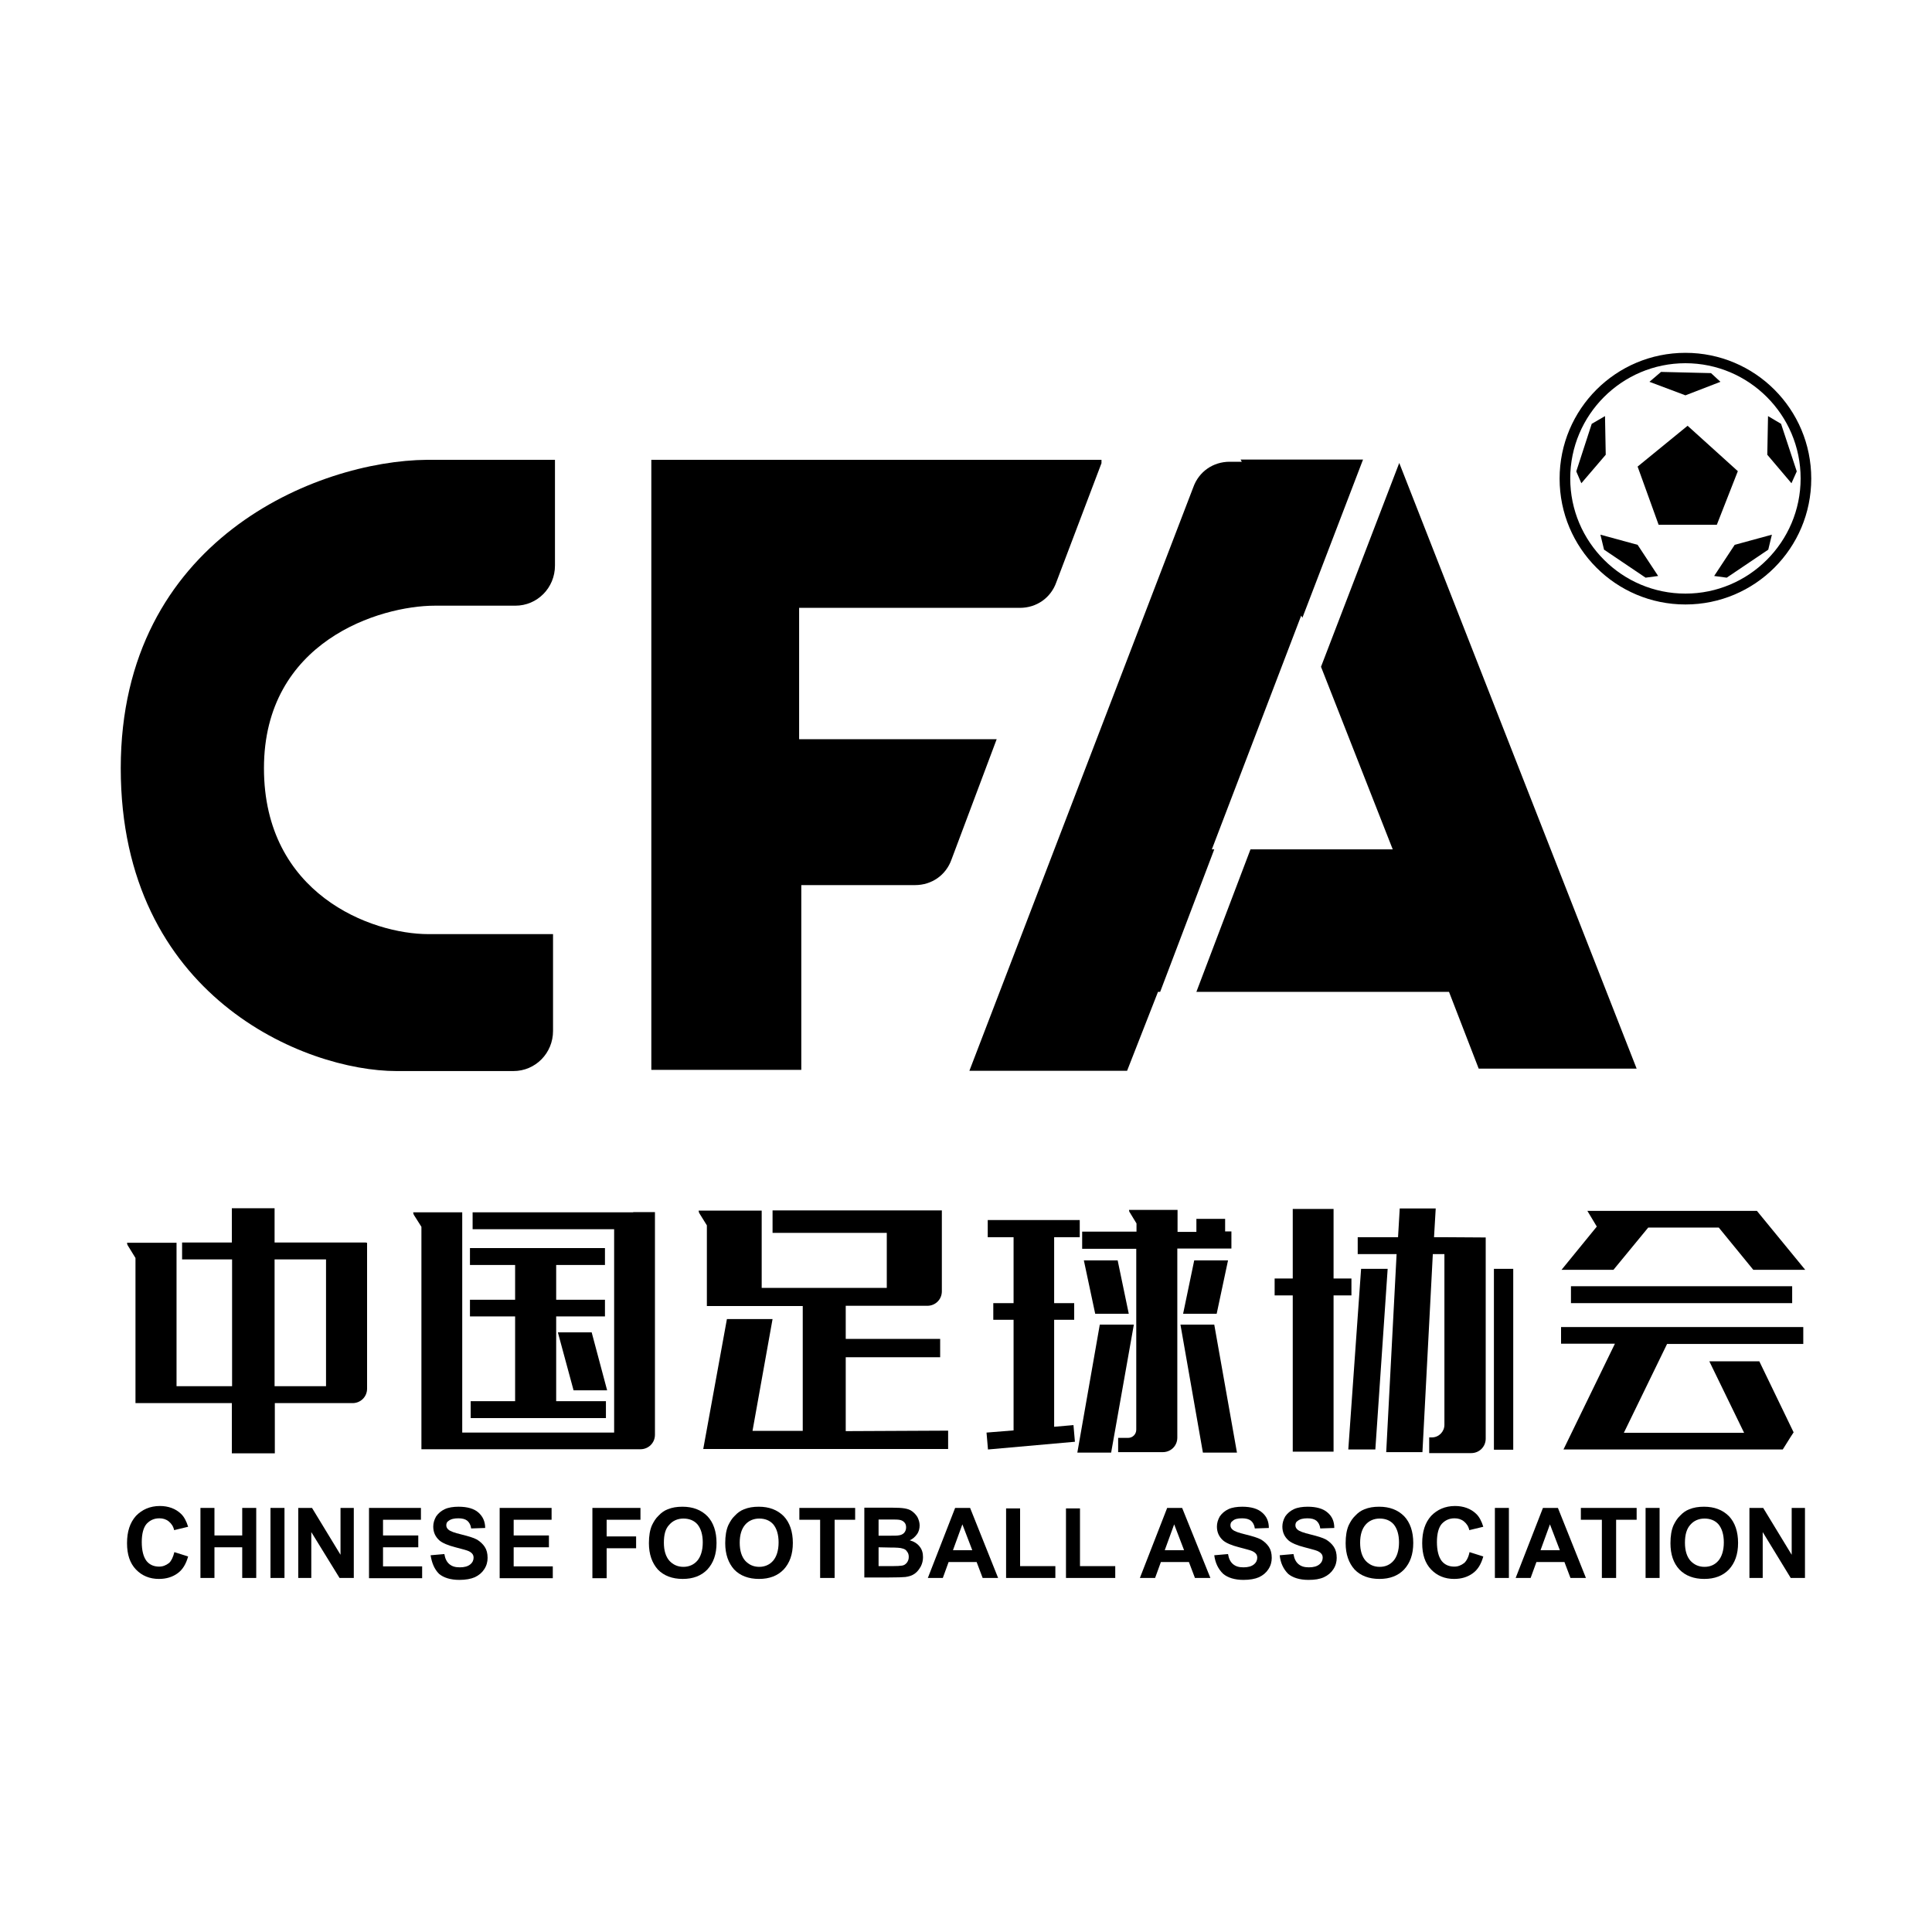
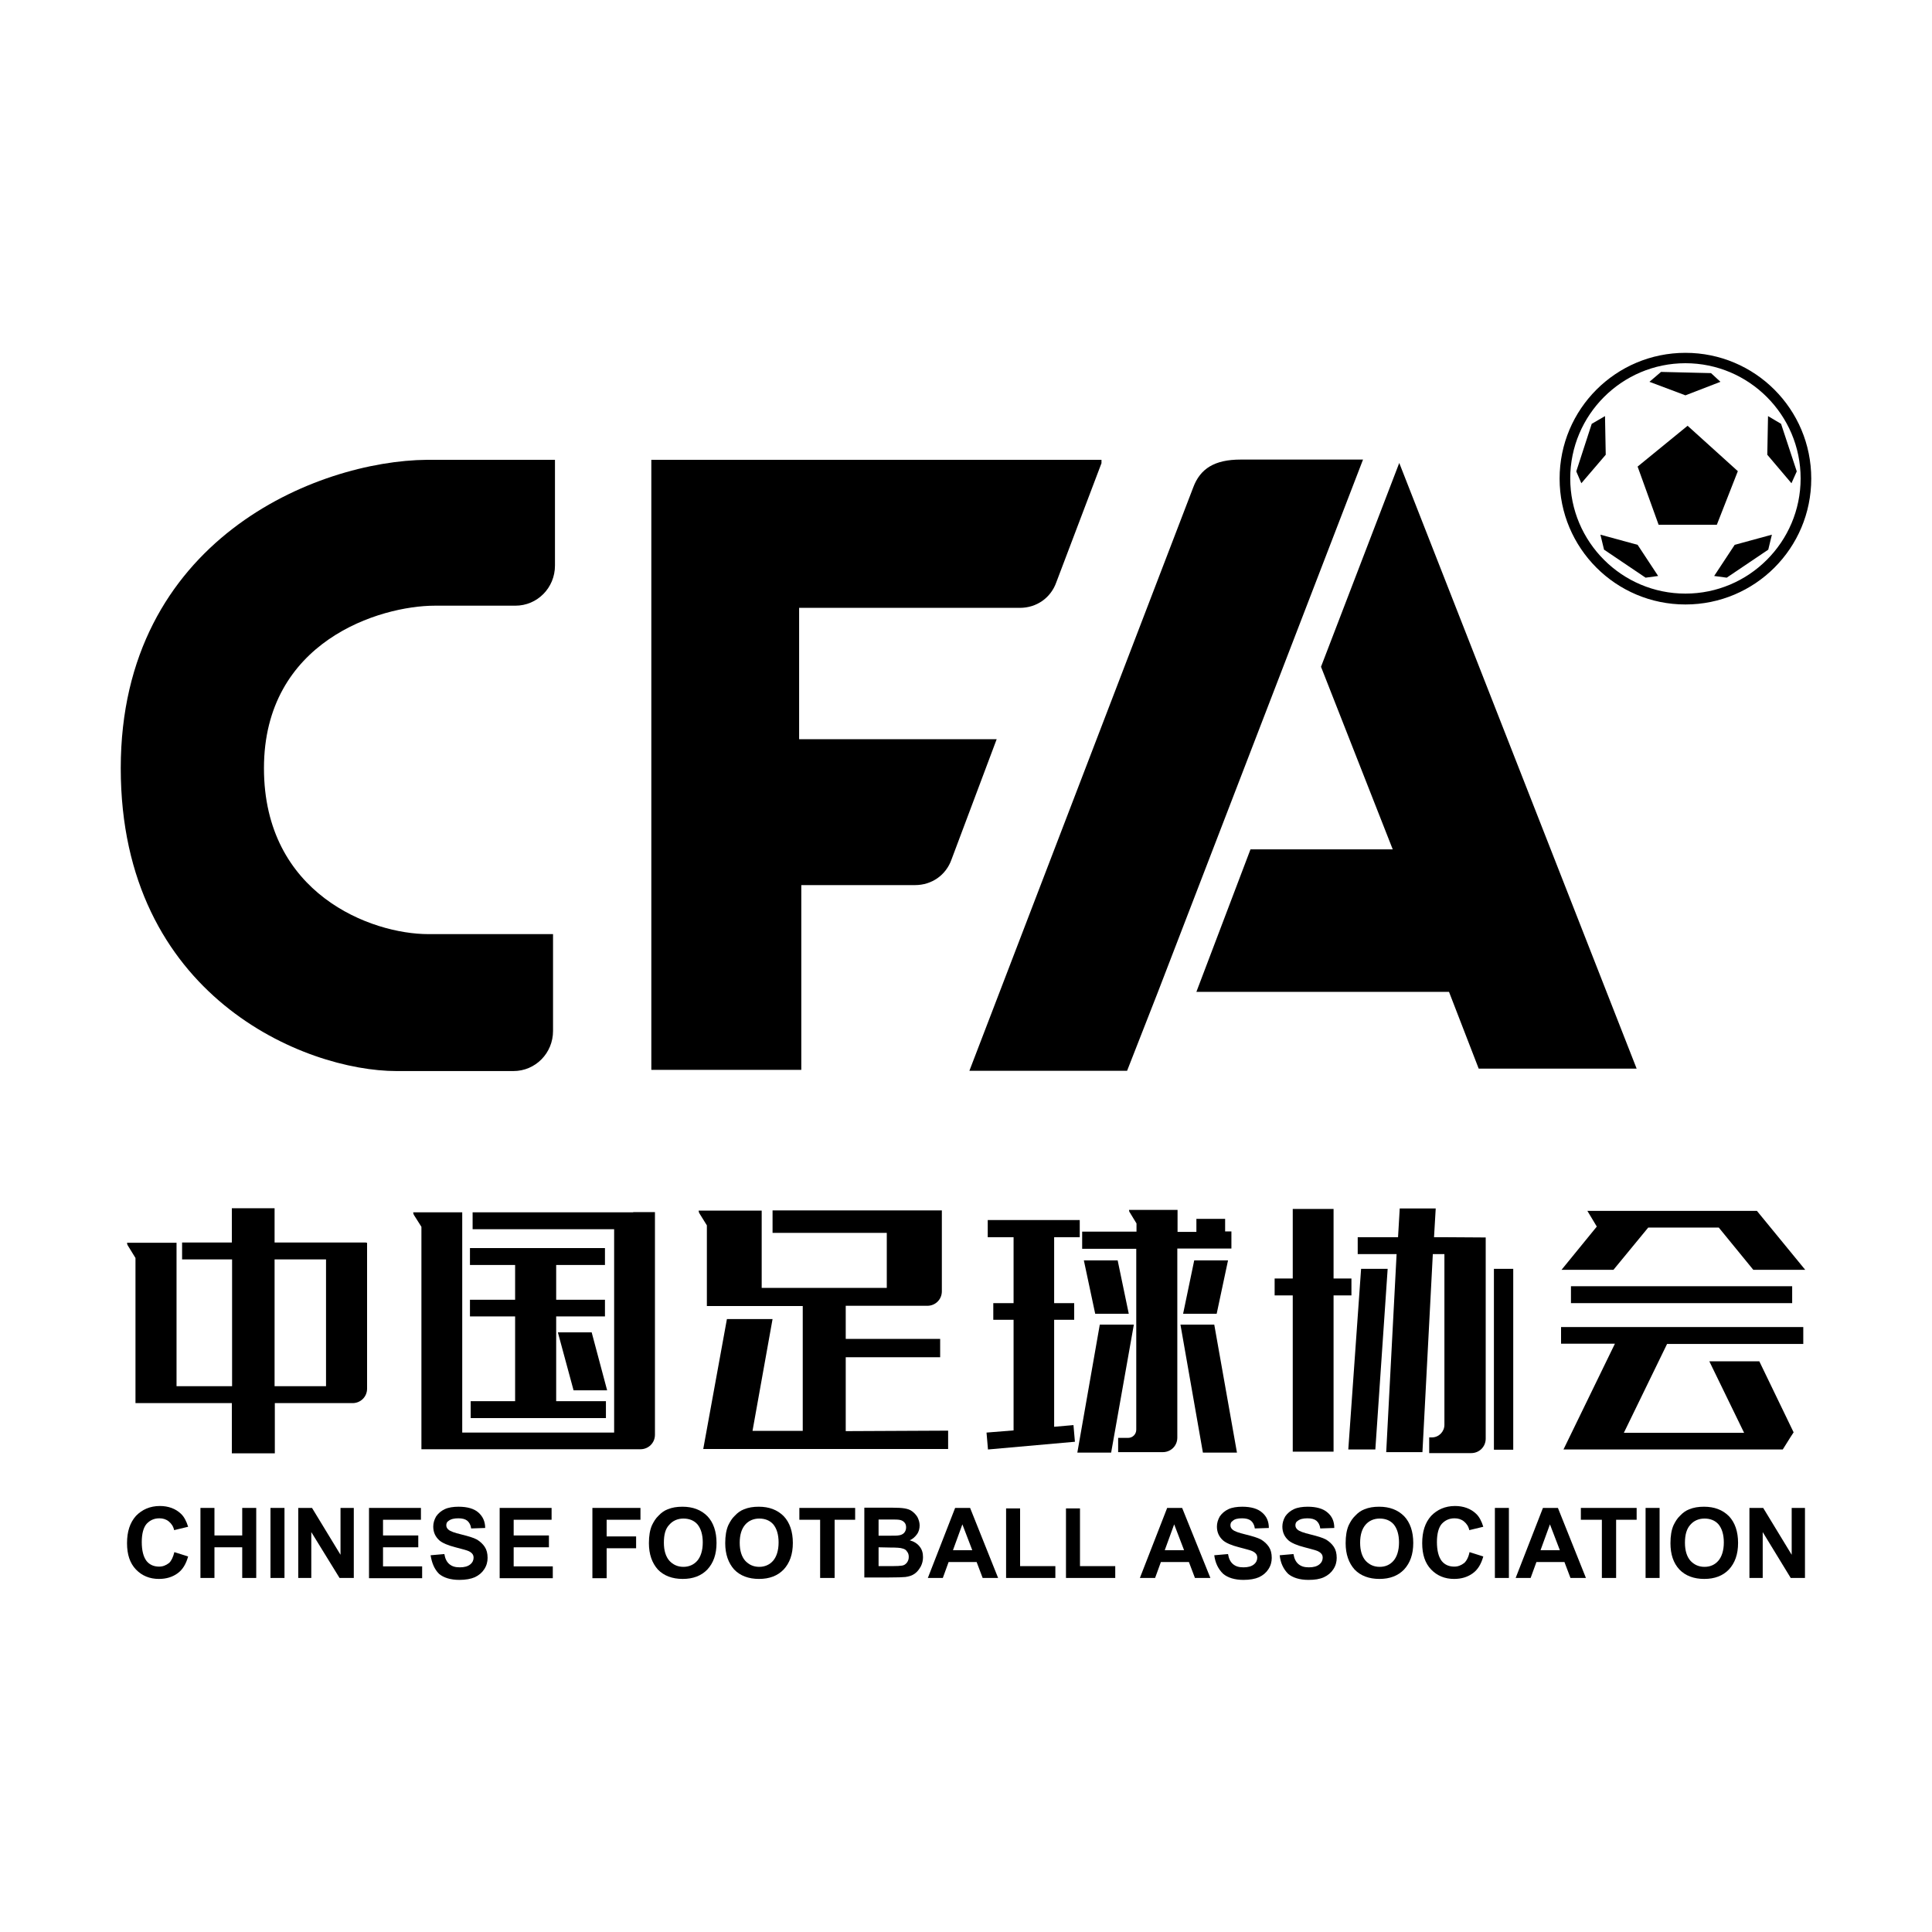
<svg xmlns="http://www.w3.org/2000/svg" version="1.1" id="图层_1" x="0px" y="0px" viewBox="0 0 800 800" style="enable-background:new 0 0 800 800;" xml:space="preserve">
  <g>
    <g>
+       <polygon points="213.3,580.2 194.9,580.2 194.9,587.2 250.9,587.2 250.9,580.2 230.3,580.2 230.3,545.1 250.5,545.1 250.5,538.2     230.3,538.2 230.3,523.8 250.5,523.8 250.5,516.8 194.6,516.8 194.6,523.8 213.3,523.8 213.3,538.2 194.6,538.2 194.6,545.1     213.3,545.1   " />
+       <polygon points="231,551.7 237.5,575.7 251.4,575.7 245,551.7   " />
+       <polygon points="503.8,544 508.5,521.9 494.5,521.9 489.9,544   " />
+       <polygon points="502.8,548.5 488.8,548.5 498.1,601.5 512.2,601.5   " />
      <g>
-         <polygon points="213.3,580.2 194.9,580.2 194.9,587.2 250.9,587.2 250.9,580.2 230.3,580.2 230.3,545.1 250.5,545.1 250.5,538.2      230.3,538.2 230.3,523.8 250.5,523.8 250.5,516.8 194.6,516.8 194.6,523.8 213.3,523.8 213.3,538.2 194.6,538.2 194.6,545.1      213.3,545.1    " />
-         <polygon points="231,551.7 237.5,575.7 251.4,575.7 245,551.7    " />
-         <polygon points="503.8,544 508.5,521.9 494.5,521.9 489.9,544    " />
-         <polygon points="502.8,548.5 488.8,548.5 498.1,601.5 512.2,601.5    " />
-         <g>
-           <polygon points="559.6,536.4 559.6,529.4 552.2,529.4 552.2,500.6 535.3,500.6 535.3,529.4 527.8,529.4 527.8,536.4       535.3,536.4 535.3,601.1 552.2,601.1 552.2,536.4     " />
-           <path d="M598.2,512.3h-4.4l0.7-11.9h-14.9l-0.7,11.9h-16.7v7h16.1l-4.3,82H589l4.3-82h4.8V590c0,2.8-2.3,5.2-5.2,5.2h-1.1v6.5      h6.4h1h10c3.3,0,6-2.6,6-6v-83.3h-1.1L598.2,512.3L598.2,512.3z" />
-           <polygon points="563.6,525.4 558.3,600.2 569.5,600.2 574.6,525.4     " />
-           <rect x="618.6" y="525.4" width="8" height="74.9" />
-         </g>
-         <g>
-           <polygon points="668.1,525.8 682.5,508.3 711.7,508.3 726,525.8 747.5,525.8 727.5,501.4 723.2,501.4 706,501.4 688.1,501.4       666.6,501.4 657.3,501.4 661.2,507.9 646.6,525.8     " />
-           <rect x="650.5" y="532.6" width="91.6" height="7" />
-           <path d="M646.3,556.4h22.4l-21.3,43.8h12.8h8.5h56.6h5.2h7.7c2-3.1,2.5-4.1,4.5-7.1l-14.2-29.4h-20.7l14.4,29.6h-49.8l17.9-36.8      h56.4v-7H646.4v6.9H646.3z" />
-         </g>
-         <path d="M151.6,514.5H135h-21.3v-14.2H96v14.2H81.1h-5.7v7h20.7V574h-23v-59.4h-17h-3.5c0,0.3,0.1,0.8,0.3,1.1l3.2,5.2V574v7H73     h23v20.8h17.8V581H135h2h9c3.3,0,6-2.6,6-6v-60.4h-0.4V514.5z M135,574h-21.3v-52.5H135V574z" />
-         <path d="M262.3,502h-7.9h-41.1h-17.6v7h58.6v84.2h-62.9V502h-16.9l0,0l0,0h-3.4c0,0.4,0.1,0.8,0.3,1.1l3.1,4.9v92.1h11.6h5.3     h62.9h2.4h8.5c3.3,0,6-2.6,6-6v-92.2h-9V502z" />
-         <path d="M350.2,592.6V562h39.1v-7.6h-39.1v-13.7h17l0,0h16.8c3.3,0,6-2.6,6-6v-33.5h-22.8h-47.3v9.3h47.3v22.8h-51.8v-32h-11.6     h-11.1l0,0l0,0h-3.4c0,0.4,0.1,0.8,0.3,1.1l3.1,5v33.4h21.2l0,0h18.5v51.7h-20.8l8.3-46.3H301l-9.8,53.8h7.7h11.3h82.4v-7.6     L350.2,592.6L350.2,592.6z" />
-         <g>
-           <polygon points="436.5,590.8 436.5,546.5 444.8,546.5 444.8,539.6 436.5,539.6 436.5,512.3 447.1,512.3 447.1,505.2 409,505.2       409,512.3 419.7,512.3 419.7,539.6 411.3,539.6 411.3,546.5 419.7,546.5 419.7,592.3 408.5,593.2 409.1,600.2 445.1,597       444.5,590.1     " />
-           <polygon points="462.8,521.9 448.8,521.9 453.5,544 467.4,544     " />
-           <polygon points="455.4,548.5 446.1,601.5 460.1,601.5 469.5,548.5     " />
-           <path d="M507.3,510.1v-5.4h-11.9v5.4h-7.8V501h-8.7h-8.2l0,0l0,0h-3.2c0,0.3,0.1,0.8,0.3,1l2.8,4.6v3.4h-22.5v7.1h22.4V592      c0,1.9-1.5,3.4-3.4,3.4h-4.1v5.9h7.6h0.5h10.4c3.3,0,6-2.6,6-6V517h22.4v-7.1h-2.7V510.1z" />
-         </g>
+         <polygon points="559.6,536.4 559.6,529.4 552.2,529.4 552.2,500.6 535.3,500.6 535.3,529.4 527.8,529.4 527.8,536.4 535.3,536.4      535.3,601.1 552.2,601.1 552.2,536.4    " />
+         <path d="M598.2,512.3h-4.4l0.7-11.9h-14.9l-0.7,11.9h-16.7v7h16.1l-4.3,82H589l4.3-82h4.8V590c0,2.8-2.3,5.2-5.2,5.2h-1.1v6.5     h6.4h1h10c3.3,0,6-2.6,6-6v-83.3h-1.1L598.2,512.3L598.2,512.3z" />
+         <polygon points="563.6,525.4 558.3,600.2 569.5,600.2 574.6,525.4    " />
+         <rect x="618.6" y="525.4" width="8" height="74.9" />
      </g>
      <g>
-         <path d="M72.2,642.7l5.7,1.8c-0.9,3.2-2.3,5.5-4.4,7c-2.1,1.5-4.6,2.3-7.7,2.3c-3.8,0-7-1.3-9.5-3.9c-2.5-2.6-3.7-6.2-3.7-10.9     c0-4.8,1.2-8.5,3.7-11.3c2.5-2.6,5.8-4.1,9.9-4.1c3.5,0,6.5,1.1,8.7,3.2c1.3,1.2,2.3,3.1,3,5.4l-5.8,1.4     c-0.3-1.5-1.1-2.7-2.2-3.6c-1.1-0.9-2.4-1.3-3.9-1.3c-2.2,0-3.9,0.8-5.3,2.3c-1.3,1.5-2,4.1-2,7.5c0,3.6,0.7,6.2,2,7.9     c1.3,1.6,3.1,2.3,5.2,2.3c1.5,0,2.8-0.5,4.1-1.5C70.9,646.4,71.7,644.8,72.2,642.7z" />
-         <path d="M83,653.4v-29h5.8v11.4h11.5v-11.4h5.8v29h-5.8v-12.7H88.8v12.7H83z" />
-         <path d="M112,653.4v-29h5.8v29H112z" />
-         <path d="M123.5,653.4v-29h5.7l11.8,19.4v-19.4h5.5v29h-5.9l-11.7-19v19H123.5z" />
-         <path d="M152.8,653.4v-29h21.5v4.9h-15.7v6.5h14.6v4.9h-14.6v7.9h16.2v4.9h-22V653.4z" />
-         <path d="M178.3,644l5.7-0.5c0.3,1.9,1,3.3,2.1,4.2c1.1,0.9,2.4,1.3,4.3,1.3s3.3-0.4,4.3-1.2c1-0.8,1.4-1.8,1.4-2.8     c0-0.7-0.2-1.3-0.7-1.8c-0.4-0.4-1.1-0.9-2.1-1.2c-0.7-0.2-2.3-0.7-4.7-1.3c-3.2-0.8-5.4-1.8-6.6-2.8c-1.8-1.6-2.6-3.5-2.6-5.8     c0-1.4,0.4-2.8,1.2-4.2c0.9-1.3,2.1-2.3,3.6-3c1.5-0.7,3.5-1,5.7-1c3.6,0,6.4,0.8,8.2,2.4s2.8,3.7,2.8,6.4l-5.8,0.2     c-0.2-1.5-0.8-2.5-1.6-3.2c-0.9-0.7-2.1-1-3.7-1c-1.8,0-3.1,0.3-4.1,1.1c-0.7,0.4-0.9,1.1-0.9,1.8s0.3,1.3,0.9,1.8     c0.8,0.7,2.5,1.3,5.4,2c2.8,0.7,4.9,1.3,6.4,2.1c1.3,0.8,2.4,1.8,3.2,3c0.8,1.2,1.2,2.7,1.2,4.6c0,1.6-0.4,3.2-1.4,4.7     c-0.9,1.4-2.2,2.5-3.9,3.3c-1.6,0.7-3.8,1.1-6.4,1.1c-3.6,0-6.5-0.9-8.4-2.5C179.8,649.7,178.8,647.1,178.3,644z" />
-         <path d="M206.9,653.4v-29h21.5v4.9h-15.7v6.5h14.6v4.9h-14.6v7.9h16.2v4.9h-22V653.4z" />
-         <path d="M245.3,653.4v-29h19.9v4.9h-14v6.9h12.2v4.9h-12.2v12.4h-5.9V653.4z" />
-         <path d="M268.7,639c0-3,0.4-5.5,1.3-7.5c0.7-1.4,1.5-2.8,2.7-3.9c1.1-1.2,2.4-2.1,3.7-2.6c1.9-0.8,3.9-1.1,6.2-1.1     c4.3,0,7.7,1.3,10.3,3.9c2.5,2.6,3.8,6.4,3.8,11.1s-1.3,8.3-3.8,11c-2.5,2.6-5.9,3.9-10.2,3.9s-7.8-1.3-10.3-3.9     C270,647.2,268.7,643.6,268.7,639z M274.9,638.8c0,3.3,0.8,5.8,2.3,7.5c1.5,1.6,3.4,2.5,5.8,2.5c2.3,0,4.3-0.9,5.7-2.5     c1.4-1.6,2.3-4.2,2.3-7.6c0-3.3-0.8-5.8-2.2-7.5c-1.4-1.6-3.4-2.4-5.8-2.4s-4.4,0.9-5.8,2.5C275.5,633,274.9,635.5,274.9,638.8z" />
-         <path d="M300.3,639c0-3,0.4-5.5,1.3-7.5c0.7-1.4,1.5-2.8,2.7-3.9c1.1-1.2,2.4-2.1,3.7-2.6c1.9-0.8,3.9-1.1,6.2-1.1     c4.3,0,7.7,1.3,10.3,3.9c2.5,2.6,3.8,6.4,3.8,11.1s-1.3,8.3-3.8,11c-2.5,2.6-5.9,3.9-10.2,3.9c-4.3,0-7.8-1.3-10.3-3.9     C301.6,647.2,300.3,643.6,300.3,639z M306.3,638.8c0,3.3,0.8,5.8,2.3,7.5c1.5,1.6,3.4,2.5,5.8,2.5c2.3,0,4.3-0.9,5.7-2.5     c1.4-1.6,2.3-4.2,2.3-7.6c0-3.3-0.8-5.8-2.2-7.5c-1.4-1.6-3.4-2.4-5.8-2.4s-4.4,0.9-5.8,2.5C307.1,633,306.3,635.5,306.3,638.8z" />
-         <path d="M339.6,653.4v-24.1H331v-4.9h23.1v4.9h-8.5v24.1H339.6z" />
-         <path d="M357.8,624.3h11.6c2.3,0,4.1,0.1,5.2,0.3c1.1,0.2,2.2,0.5,3.1,1.2c0.9,0.7,1.6,1.4,2.2,2.4c0.5,1,0.9,2.2,0.9,3.4     c0,1.3-0.3,2.6-1.1,3.7s-1.8,2-3,2.5c1.8,0.5,3.2,1.4,4.1,2.6c1,1.2,1.4,2.7,1.4,4.4c0,1.3-0.3,2.6-0.9,3.8     c-0.7,1.2-1.4,2.2-2.5,3c-1.1,0.8-2.4,1.2-3.9,1.4c-1,0.1-3.3,0.2-7.1,0.2h-9.9V624.3z M363.8,629.2v6.7h3.8c2.3,0,3.7,0,4.3-0.1     c1-0.1,1.8-0.4,2.4-1c0.5-0.5,0.9-1.3,0.9-2.3c0-0.9-0.2-1.6-0.8-2.2c-0.5-0.5-1.2-0.9-2.2-1c-0.5-0.1-2.3-0.1-5-0.1H363.8z      M363.8,640.7v7.8h5.5c2.1,0,3.5-0.1,4.1-0.2c0.9-0.1,1.5-0.5,2.1-1.2c0.5-0.7,0.8-1.4,0.8-2.4c0-0.9-0.2-1.6-0.7-2.2     c-0.4-0.7-1-1.1-1.9-1.3c-0.8-0.3-2.5-0.4-5.2-0.4L363.8,640.7L363.8,640.7z" />
-         <path d="M413.3,653.4h-6.4l-2.5-6.6h-11.6l-2.4,6.6h-6.2l11.3-29h6.2L413.3,653.4z M402.6,641.9l-4.1-10.7l-3.9,10.7H402.6z" />
-         <path d="M416.6,653.4v-28.8h5.8v23.9H437v4.9H416.6z" />
-         <path d="M441.4,653.4v-28.8h5.8v23.9h14.6v4.9H441.4z" />
-         <path d="M501.2,653.4h-6.4l-2.5-6.6h-11.6l-2.4,6.6H472l11.3-29h6.2L501.2,653.4z M490.3,641.9l-4.1-10.7l-3.9,10.7H490.3z" />
-         <path d="M502.8,644l5.7-0.5c0.3,1.9,1,3.3,2.1,4.2c1.1,0.9,2.4,1.3,4.3,1.3c1.9,0,3.3-0.4,4.3-1.2c1-0.8,1.4-1.8,1.4-2.8     c0-0.7-0.2-1.3-0.7-1.8c-0.4-0.4-1.1-0.9-2.1-1.2c-0.7-0.2-2.3-0.7-4.7-1.3c-3.2-0.8-5.4-1.8-6.6-2.8c-1.8-1.6-2.6-3.5-2.6-5.8     c0-1.4,0.4-2.8,1.2-4.2c0.9-1.3,2.1-2.3,3.6-3c1.5-0.7,3.5-1,5.7-1c3.6,0,6.4,0.8,8.2,2.4c1.9,1.6,2.8,3.7,2.8,6.4l-5.8,0.2     c-0.2-1.5-0.8-2.5-1.6-3.2c-0.9-0.7-2.1-1-3.7-1c-1.8,0-3.1,0.3-3.9,1.1c-0.7,0.4-0.9,1.1-0.9,1.8s0.3,1.3,0.9,1.8     c0.8,0.7,2.5,1.3,5.4,2c2.8,0.7,4.9,1.3,6.4,2.1c1.3,0.8,2.4,1.8,3.2,3c0.8,1.2,1.2,2.7,1.2,4.6c0,1.6-0.4,3.2-1.4,4.7     c-0.9,1.4-2.2,2.5-3.9,3.3c-1.6,0.7-3.8,1.1-6.4,1.1c-3.6,0-6.5-0.9-8.4-2.5C504.4,649.7,503.2,647.1,502.8,644z" />
-         <path d="M529.9,644l5.7-0.5c0.3,1.9,1,3.3,2.1,4.2s2.4,1.3,4.3,1.3s3.3-0.4,4.3-1.2c1-0.8,1.4-1.8,1.4-2.8c0-0.7-0.2-1.3-0.7-1.8     c-0.4-0.4-1.1-0.9-2.1-1.2c-0.7-0.2-2.3-0.7-4.7-1.3c-3.2-0.8-5.4-1.8-6.6-2.8c-1.8-1.6-2.6-3.5-2.6-5.8c0-1.4,0.4-2.8,1.2-4.2     c0.9-1.3,2.1-2.3,3.6-3c1.5-0.7,3.5-1,5.7-1c3.6,0,6.4,0.8,8.2,2.4c1.9,1.6,2.8,3.7,2.8,6.4l-5.8,0.2c-0.2-1.5-0.8-2.5-1.6-3.2     c-0.9-0.7-2.1-1-3.7-1c-1.8,0-3.1,0.3-4.1,1.1c-0.7,0.4-0.9,1.1-0.9,1.8s0.3,1.3,0.9,1.8c0.8,0.7,2.5,1.3,5.4,2     c2.8,0.7,4.9,1.3,6.4,2.1c1.3,0.8,2.4,1.8,3.2,3c0.8,1.2,1.2,2.7,1.2,4.6c0,1.6-0.4,3.2-1.4,4.7c-0.9,1.4-2.2,2.5-3.9,3.3     c-1.8,0.8-3.8,1.1-6.4,1.1c-3.6,0-6.5-0.9-8.4-2.5C531.4,649.7,530.2,647.1,529.9,644z" />
-         <path d="M557.2,639c0-3,0.4-5.5,1.3-7.5c0.7-1.4,1.5-2.8,2.7-3.9c1.1-1.2,2.4-2.1,3.7-2.6c1.9-0.8,3.9-1.1,6.2-1.1     c4.3,0,7.7,1.3,10.3,3.9c2.5,2.6,3.8,6.4,3.8,11.1s-1.3,8.3-3.8,11c-2.5,2.6-5.9,3.9-10.2,3.9s-7.8-1.3-10.3-3.9     C558.5,647.2,557.2,643.6,557.2,639z M563.2,638.8c0,3.3,0.8,5.8,2.3,7.5c1.5,1.6,3.4,2.5,5.8,2.5s4.3-0.9,5.7-2.5     c1.4-1.6,2.3-4.2,2.3-7.6c0-3.3-0.8-5.8-2.2-7.5c-1.4-1.6-3.4-2.4-5.8-2.4s-4.4,0.9-5.8,2.5C564,633,563.2,635.5,563.2,638.8z" />
-         <path d="M608.5,642.7l5.7,1.8c-0.9,3.2-2.3,5.5-4.4,7s-4.6,2.3-7.7,2.3c-3.8,0-7-1.3-9.5-3.9c-2.5-2.6-3.7-6.2-3.7-10.9     c0-4.8,1.2-8.5,3.7-11.3c2.5-2.6,5.8-4.1,9.9-4.1c3.5,0,6.5,1.1,8.7,3.2c1.3,1.2,2.3,3.1,3,5.4l-5.8,1.4     c-0.3-1.5-1.1-2.7-2.2-3.6c-1.1-0.9-2.4-1.3-3.9-1.3c-2.2,0-3.9,0.8-5.3,2.3c-1.3,1.5-2,4.1-2,7.5c0,3.6,0.7,6.2,2,7.9     c1.3,1.6,3.1,2.3,5.2,2.3c1.5,0,2.8-0.5,4.1-1.5C607.2,646.4,608.1,644.8,608.5,642.7z" />
-         <path d="M619,653.4v-29h5.8v29H619z" />
-         <path d="M656.7,653.4h-6.4l-2.5-6.6h-11.6l-2.4,6.6h-6.2l11.3-29h6.2L656.7,653.4z M645.9,641.9l-4.1-10.7l-3.9,10.7H645.9z" />
-         <path d="M663.3,653.4v-24.1h-8.7v-4.9h23.1v4.9h-8.5v24.1H663.3z" />
-         <path d="M681.4,653.4v-29h5.8v29H681.4z" />
-         <path d="M691.7,639c0-3,0.4-5.5,1.3-7.5c0.7-1.4,1.5-2.8,2.7-3.9c1.1-1.2,2.4-2.1,3.7-2.6c1.9-0.8,3.9-1.1,6.2-1.1     c4.3,0,7.7,1.3,10.3,3.9c2.5,2.6,3.8,6.4,3.8,11.1s-1.3,8.3-3.8,11c-2.5,2.6-5.9,3.9-10.2,3.9c-4.3,0-7.8-1.3-10.3-3.9     C692.9,647.2,691.7,643.6,691.7,639z M697.7,638.8c0,3.3,0.8,5.8,2.3,7.5c1.5,1.6,3.4,2.5,5.8,2.5s4.3-0.9,5.7-2.5     c1.4-1.6,2.3-4.2,2.3-7.6c0-3.3-0.8-5.8-2.2-7.5c-1.4-1.6-3.4-2.4-5.8-2.4s-4.4,0.9-5.8,2.5C698.4,633,697.7,635.5,697.7,638.8z" />
-         <path d="M724.4,653.4v-29h5.7l11.8,19.4v-19.4h5.5v29h-5.9l-11.6-19v19H724.4z" />
+         <polygon points="668.1,525.8 682.5,508.3 711.7,508.3 726,525.8 747.5,525.8 727.5,501.4 723.2,501.4 706,501.4 688.1,501.4      666.6,501.4 657.3,501.4 661.2,507.9 646.6,525.8    " />
+         <rect x="650.5" y="532.6" width="91.6" height="7" />
+         <path d="M646.3,556.4h22.4l-21.3,43.8h12.8h8.5h56.6h5.2h7.7c2-3.1,2.5-4.1,4.5-7.1l-14.2-29.4h-20.7l14.4,29.6h-49.8l17.9-36.8     h56.4v-7H646.4v6.9H646.3z" />
+       </g>
+       <path d="M151.6,514.5H135h-21.3v-14.2H96v14.2H81.1h-5.7v7h20.7V574h-23v-59.4h-17h-3.5c0,0.3,0.1,0.8,0.3,1.1l3.2,5.2V574v7H73    h23v20.8h17.8V581H135h2h9c3.3,0,6-2.6,6-6v-60.4h-0.4V514.5z M135,574h-21.3v-52.5H135V574z" />
+       <path d="M262.3,502h-7.9h-41.1h-17.6v7h58.6v84.2h-62.9V502h-16.9l0,0l0,0h-3.4c0,0.4,0.1,0.8,0.3,1.1l3.1,4.9v92.1h11.6h5.3h62.9    h2.4h8.5c3.3,0,6-2.6,6-6v-92.2h-9V502z" />
+       <path d="M350.2,592.6V562h39.1v-7.6h-39.1v-13.7h17l0,0h16.8c3.3,0,6-2.6,6-6v-33.5h-22.8h-47.3v9.3h47.3v22.8h-51.8v-32h-11.6    h-11.1l0,0l0,0h-3.4c0,0.4,0.1,0.8,0.3,1.1l3.1,5v33.4h21.2l0,0h18.5v51.7h-20.8l8.3-46.3H301l-9.8,53.8h7.7h11.3h82.4v-7.6    L350.2,592.6L350.2,592.6z" />
+       <g>
+         <polygon points="436.5,590.8 436.5,546.5 444.8,546.5 444.8,539.6 436.5,539.6 436.5,512.3 447.1,512.3 447.1,505.2 409,505.2      409,512.3 419.7,512.3 419.7,539.6 411.3,539.6 411.3,546.5 419.7,546.5 419.7,592.3 408.5,593.2 409.1,600.2 445.1,597      444.5,590.1    " />
+         <polygon points="462.8,521.9 448.8,521.9 453.5,544 467.4,544    " />
+         <polygon points="455.4,548.5 446.1,601.5 460.1,601.5 469.5,548.5    " />
+         <path d="M507.3,510.1v-5.4h-11.9v5.4h-7.8V501h-8.7h-8.2l0,0l0,0h-3.2c0,0.3,0.1,0.8,0.3,1l2.8,4.6v3.4h-22.5v7.1h22.4V592     c0,1.9-1.5,3.4-3.4,3.4h-4.1v5.9h7.6h0.5h10.4c3.3,0,6-2.6,6-6V517h22.4v-7.1h-2.7V510.1z" />
      </g>
    </g>
    <g>
-       <path d="M50,318.1c0,94.5,76.3,125.4,114.2,125.4h48.4c9.1,0,16.4-7.4,16.4-16.6v-40.1c0,0-27.9,0-51.6,0s-68.1-16.6-68.1-68.7    c0-52.6,48-67.3,70.8-67.3h33.3c9.1,0,16.4-7.4,16.4-16.6v-43.8c0,0-8.2,0-53,0C131.3,190.8,50,223.5,50,318.1z" />
-       <path d="M330.9,306.1v-54.4h91.4c6.9,0,12.8-4.1,15.1-10.6l18.7-49.3v-1.4H269.7V443h62.1v-76.5h47.1c6.9,0,12.8-4.1,15.1-10.6    l18.7-49.8L330.9,306.1L330.9,306.1z" />
-       <path d="M501.8,351.7l37-96.8l0.5,0.9l25.1-65.5h-50.7l0.5,0.9h-5c-6.9,0-12.8,4.1-15.1,10.6l-92.7,241.6h65.3l12.8-32.7h0.9    l22.4-59H501.8z" />
-       <polygon points="576.7,351.7 517.8,351.7 495.4,410.7 600,410.7 612.3,442.5 677.7,442.5 579.4,191.7 547,276.1   " />
+       <path d="M72.2,642.7l5.7,1.8c-0.9,3.2-2.3,5.5-4.4,7c-2.1,1.5-4.6,2.3-7.7,2.3c-3.8,0-7-1.3-9.5-3.9c-2.5-2.6-3.7-6.2-3.7-10.9    c0-4.8,1.2-8.5,3.7-11.3c2.5-2.6,5.8-4.1,9.9-4.1c3.5,0,6.5,1.1,8.7,3.2c1.3,1.2,2.3,3.1,3,5.4l-5.8,1.4c-0.3-1.5-1.1-2.7-2.2-3.6    c-1.1-0.9-2.4-1.3-3.9-1.3c-2.2,0-3.9,0.8-5.3,2.3c-1.3,1.5-2,4.1-2,7.5c0,3.6,0.7,6.2,2,7.9c1.3,1.6,3.1,2.3,5.2,2.3    c1.5,0,2.8-0.5,4.1-1.5C70.9,646.4,71.7,644.8,72.2,642.7z" />
+       <path d="M83,653.4v-29h5.8v11.4h11.5v-11.4h5.8v29h-5.8v-12.7H88.8v12.7H83z" />
+       <path d="M112,653.4v-29h5.8v29H112z" />
+       <path d="M123.5,653.4v-29h5.7l11.8,19.4v-19.4h5.5v29h-5.9l-11.7-19v19H123.5z" />
+       <path d="M152.8,653.4v-29h21.5v4.9h-15.7v6.5h14.6v4.9h-14.6v7.9h16.2v4.9h-22V653.4z" />
+       <path d="M178.3,644l5.7-0.5c0.3,1.9,1,3.3,2.1,4.2c1.1,0.9,2.4,1.3,4.3,1.3s3.3-0.4,4.3-1.2c1-0.8,1.4-1.8,1.4-2.8    c0-0.7-0.2-1.3-0.7-1.8c-0.4-0.4-1.1-0.9-2.1-1.2c-0.7-0.2-2.3-0.7-4.7-1.3c-3.2-0.8-5.4-1.8-6.6-2.8c-1.8-1.6-2.6-3.5-2.6-5.8    c0-1.4,0.4-2.8,1.2-4.2c0.9-1.3,2.1-2.3,3.6-3c1.5-0.7,3.5-1,5.7-1c3.6,0,6.4,0.8,8.2,2.4s2.8,3.7,2.8,6.4l-5.8,0.2    c-0.2-1.5-0.8-2.5-1.6-3.2c-0.9-0.7-2.1-1-3.7-1c-1.8,0-3.1,0.3-4.1,1.1c-0.7,0.4-0.9,1.1-0.9,1.8s0.3,1.3,0.9,1.8    c0.8,0.7,2.5,1.3,5.4,2c2.8,0.7,4.9,1.3,6.4,2.1c1.3,0.8,2.4,1.8,3.2,3c0.8,1.2,1.2,2.7,1.2,4.6c0,1.6-0.4,3.2-1.4,4.7    c-0.9,1.4-2.2,2.5-3.9,3.3c-1.6,0.7-3.8,1.1-6.4,1.1c-3.6,0-6.5-0.9-8.4-2.5C179.8,649.7,178.8,647.1,178.3,644z" />
+       <path d="M206.9,653.4v-29h21.5v4.9h-15.7v6.5h14.6v4.9h-14.6v7.9h16.2v4.9h-22V653.4z" />
+       <path d="M245.3,653.4v-29h19.9v4.9h-14v6.9h12.2v4.9h-12.2v12.4h-5.9V653.4z" />
+       <path d="M268.7,639c0-3,0.4-5.5,1.3-7.5c0.7-1.4,1.5-2.8,2.7-3.9c1.1-1.2,2.4-2.1,3.7-2.6c1.9-0.8,3.9-1.1,6.2-1.1    c4.3,0,7.7,1.3,10.3,3.9c2.5,2.6,3.8,6.4,3.8,11.1s-1.3,8.3-3.8,11c-2.5,2.6-5.9,3.9-10.2,3.9s-7.8-1.3-10.3-3.9    C270,647.2,268.7,643.6,268.7,639z M274.9,638.8c0,3.3,0.8,5.8,2.3,7.5c1.5,1.6,3.4,2.5,5.8,2.5c2.3,0,4.3-0.9,5.7-2.5    c1.4-1.6,2.3-4.2,2.3-7.6c0-3.3-0.8-5.8-2.2-7.5c-1.4-1.6-3.4-2.4-5.8-2.4s-4.4,0.9-5.8,2.5C275.5,633,274.9,635.5,274.9,638.8z" />
+       <path d="M300.3,639c0-3,0.4-5.5,1.3-7.5c0.7-1.4,1.5-2.8,2.7-3.9c1.1-1.2,2.4-2.1,3.7-2.6c1.9-0.8,3.9-1.1,6.2-1.1    c4.3,0,7.7,1.3,10.3,3.9c2.5,2.6,3.8,6.4,3.8,11.1s-1.3,8.3-3.8,11c-2.5,2.6-5.9,3.9-10.2,3.9c-4.3,0-7.8-1.3-10.3-3.9    C301.6,647.2,300.3,643.6,300.3,639z M306.3,638.8c0,3.3,0.8,5.8,2.3,7.5c1.5,1.6,3.4,2.5,5.8,2.5c2.3,0,4.3-0.9,5.7-2.5    c1.4-1.6,2.3-4.2,2.3-7.6c0-3.3-0.8-5.8-2.2-7.5c-1.4-1.6-3.4-2.4-5.8-2.4s-4.4,0.9-5.8,2.5C307.1,633,306.3,635.5,306.3,638.8z" />
+       <path d="M339.6,653.4v-24.1H331v-4.9h23.1v4.9h-8.5v24.1H339.6z" />
+       <path d="M357.8,624.3h11.6c2.3,0,4.1,0.1,5.2,0.3c1.1,0.2,2.2,0.5,3.1,1.2c0.9,0.7,1.6,1.4,2.2,2.4c0.5,1,0.9,2.2,0.9,3.4    c0,1.3-0.3,2.6-1.1,3.7s-1.8,2-3,2.5c1.8,0.5,3.2,1.4,4.1,2.6c1,1.2,1.4,2.7,1.4,4.4c0,1.3-0.3,2.6-0.9,3.8    c-0.7,1.2-1.4,2.2-2.5,3c-1.1,0.8-2.4,1.2-3.9,1.4c-1,0.1-3.3,0.2-7.1,0.2h-9.9V624.3z M363.8,629.2v6.7h3.8c2.3,0,3.7,0,4.3-0.1    c1-0.1,1.8-0.4,2.4-1c0.5-0.5,0.9-1.3,0.9-2.3c0-0.9-0.2-1.6-0.8-2.2c-0.5-0.5-1.2-0.9-2.2-1c-0.5-0.1-2.3-0.1-5-0.1H363.8z     M363.8,640.7v7.8h5.5c2.1,0,3.5-0.1,4.1-0.2c0.9-0.1,1.5-0.5,2.1-1.2c0.5-0.7,0.8-1.4,0.8-2.4c0-0.9-0.2-1.6-0.7-2.2    c-0.4-0.7-1-1.1-1.9-1.3c-0.8-0.3-2.5-0.4-5.2-0.4L363.8,640.7L363.8,640.7z" />
+       <path d="M413.3,653.4h-6.4l-2.5-6.6h-11.6l-2.4,6.6h-6.2l11.3-29h6.2L413.3,653.4z M402.6,641.9l-4.1-10.7l-3.9,10.7H402.6z" />
+       <path d="M416.6,653.4v-28.8h5.8v23.9H437v4.9H416.6z" />
+       <path d="M441.4,653.4v-28.8h5.8v23.9h14.6v4.9H441.4z" />
+       <path d="M501.2,653.4h-6.4l-2.5-6.6h-11.6l-2.4,6.6H472l11.3-29h6.2L501.2,653.4z M490.3,641.9l-4.1-10.7l-3.9,10.7H490.3z" />
+       <path d="M502.8,644l5.7-0.5c0.3,1.9,1,3.3,2.1,4.2c1.1,0.9,2.4,1.3,4.3,1.3c1.9,0,3.3-0.4,4.3-1.2c1-0.8,1.4-1.8,1.4-2.8    c0-0.7-0.2-1.3-0.7-1.8c-0.4-0.4-1.1-0.9-2.1-1.2c-0.7-0.2-2.3-0.7-4.7-1.3c-3.2-0.8-5.4-1.8-6.6-2.8c-1.8-1.6-2.6-3.5-2.6-5.8    c0-1.4,0.4-2.8,1.2-4.2c0.9-1.3,2.1-2.3,3.6-3c1.5-0.7,3.5-1,5.7-1c3.6,0,6.4,0.8,8.2,2.4c1.9,1.6,2.8,3.7,2.8,6.4l-5.8,0.2    c-0.2-1.5-0.8-2.5-1.6-3.2c-0.9-0.7-2.1-1-3.7-1c-1.8,0-3.1,0.3-3.9,1.1c-0.7,0.4-0.9,1.1-0.9,1.8s0.3,1.3,0.9,1.8    c0.8,0.7,2.5,1.3,5.4,2c2.8,0.7,4.9,1.3,6.4,2.1c1.3,0.8,2.4,1.8,3.2,3c0.8,1.2,1.2,2.7,1.2,4.6c0,1.6-0.4,3.2-1.4,4.7    c-0.9,1.4-2.2,2.5-3.9,3.3c-1.6,0.7-3.8,1.1-6.4,1.1c-3.6,0-6.5-0.9-8.4-2.5C504.4,649.7,503.2,647.1,502.8,644z" />
+       <path d="M529.9,644l5.7-0.5c0.3,1.9,1,3.3,2.1,4.2s2.4,1.3,4.3,1.3s3.3-0.4,4.3-1.2c1-0.8,1.4-1.8,1.4-2.8c0-0.7-0.2-1.3-0.7-1.8    c-0.4-0.4-1.1-0.9-2.1-1.2c-0.7-0.2-2.3-0.7-4.7-1.3c-3.2-0.8-5.4-1.8-6.6-2.8c-1.8-1.6-2.6-3.5-2.6-5.8c0-1.4,0.4-2.8,1.2-4.2    c0.9-1.3,2.1-2.3,3.6-3c1.5-0.7,3.5-1,5.7-1c3.6,0,6.4,0.8,8.2,2.4c1.9,1.6,2.8,3.7,2.8,6.4l-5.8,0.2c-0.2-1.5-0.8-2.5-1.6-3.2    c-0.9-0.7-2.1-1-3.7-1c-1.8,0-3.1,0.3-4.1,1.1c-0.7,0.4-0.9,1.1-0.9,1.8s0.3,1.3,0.9,1.8c0.8,0.7,2.5,1.3,5.4,2    c2.8,0.7,4.9,1.3,6.4,2.1c1.3,0.8,2.4,1.8,3.2,3c0.8,1.2,1.2,2.7,1.2,4.6c0,1.6-0.4,3.2-1.4,4.7c-0.9,1.4-2.2,2.5-3.9,3.3    c-1.8,0.8-3.8,1.1-6.4,1.1c-3.6,0-6.5-0.9-8.4-2.5C531.4,649.7,530.2,647.1,529.9,644z" />
+       <path d="M557.2,639c0-3,0.4-5.5,1.3-7.5c0.7-1.4,1.5-2.8,2.7-3.9c1.1-1.2,2.4-2.1,3.7-2.6c1.9-0.8,3.9-1.1,6.2-1.1    c4.3,0,7.7,1.3,10.3,3.9c2.5,2.6,3.8,6.4,3.8,11.1s-1.3,8.3-3.8,11c-2.5,2.6-5.9,3.9-10.2,3.9s-7.8-1.3-10.3-3.9    C558.5,647.2,557.2,643.6,557.2,639z M563.2,638.8c0,3.3,0.8,5.8,2.3,7.5c1.5,1.6,3.4,2.5,5.8,2.5s4.3-0.9,5.7-2.5    c1.4-1.6,2.3-4.2,2.3-7.6c0-3.3-0.8-5.8-2.2-7.5c-1.4-1.6-3.4-2.4-5.8-2.4s-4.4,0.9-5.8,2.5C564,633,563.2,635.5,563.2,638.8z" />
+       <path d="M608.5,642.7l5.7,1.8c-0.9,3.2-2.3,5.5-4.4,7s-4.6,2.3-7.7,2.3c-3.8,0-7-1.3-9.5-3.9c-2.5-2.6-3.7-6.2-3.7-10.9    c0-4.8,1.2-8.5,3.7-11.3c2.5-2.6,5.8-4.1,9.9-4.1c3.5,0,6.5,1.1,8.7,3.2c1.3,1.2,2.3,3.1,3,5.4l-5.8,1.4c-0.3-1.5-1.1-2.7-2.2-3.6    c-1.1-0.9-2.4-1.3-3.9-1.3c-2.2,0-3.9,0.8-5.3,2.3c-1.3,1.5-2,4.1-2,7.5c0,3.6,0.7,6.2,2,7.9c1.3,1.6,3.1,2.3,5.2,2.3    c1.5,0,2.8-0.5,4.1-1.5C607.2,646.4,608.1,644.8,608.5,642.7z" />
+       <path d="M619,653.4v-29h5.8v29H619z" />
+       <path d="M656.7,653.4h-6.4l-2.5-6.6h-11.6l-2.4,6.6h-6.2l11.3-29h6.2L656.7,653.4z M645.9,641.9l-4.1-10.7l-3.9,10.7H645.9z" />
+       <path d="M663.3,653.4v-24.1h-8.7v-4.9h23.1v4.9h-8.5v24.1H663.3z" />
+       <path d="M681.4,653.4v-29h5.8v29H681.4z" />
+       <path d="M691.7,639c0-3,0.4-5.5,1.3-7.5c0.7-1.4,1.5-2.8,2.7-3.9c1.1-1.2,2.4-2.1,3.7-2.6c1.9-0.8,3.9-1.1,6.2-1.1    c4.3,0,7.7,1.3,10.3,3.9c2.5,2.6,3.8,6.4,3.8,11.1s-1.3,8.3-3.8,11c-2.5,2.6-5.9,3.9-10.2,3.9c-4.3,0-7.8-1.3-10.3-3.9    C692.9,647.2,691.7,643.6,691.7,639z M697.7,638.8c0,3.3,0.8,5.8,2.3,7.5c1.5,1.6,3.4,2.5,5.8,2.5s4.3-0.9,5.7-2.5    c1.4-1.6,2.3-4.2,2.3-7.6c0-3.3-0.8-5.8-2.2-7.5c-1.4-1.6-3.4-2.4-5.8-2.4s-4.4,0.9-5.8,2.5C698.4,633,697.7,635.5,697.7,638.8z" />
+       <path d="M724.4,653.4v-29h5.7l11.8,19.4v-19.4h5.5v29h-5.9l-11.6-19v19H724.4z" />
    </g>
-     <polygon points="664.6,172.3 664.9,188.3 654.8,200.1 652.7,195.2 659.1,175.5  " />
-     <path d="M697.9,150.4c26.3,0,47.7,21.4,47.7,47.7s-21.4,47.7-47.7,47.7s-47.7-21.4-47.7-47.7S671.6,150.4,697.9,150.4 M697.9,146.1   c-28.8,0-52.1,23.3-52.1,52.1s23.3,52.1,52.1,52.1s52.1-23.3,52.1-52.1S726.7,146.1,697.9,146.1L697.9,146.1z" />
-     <polygon points="698.8,176.3 678.1,193.2 686.8,217.3 710.9,217.3 719.6,195.1  " />
-     <polygon points="683,158.1 697.9,163.7 712.4,158.1 708.5,154.5 687.8,154  " />
-     <polygon points="732.1,172.3 731.8,188.3 741.8,200.1 744,195.2 737.5,175.5  " />
-     <polygon points="662.7,221.4 678.1,225.6 686.6,238.5 681.4,239.2 664.2,227.6  " />
-     <polygon points="733.7,221.4 718.3,225.6 709.8,238.5 715,239.2 732.2,227.6  " />
  </g>
+   <g>
+     <path d="M50,318.1c0,94.5,76.3,125.4,114.2,125.4h48.4c9.1,0,16.4-7.4,16.4-16.6v-40.1c0,0-27.9,0-51.6,0s-68.1-16.6-68.1-68.7   c0-52.6,48-67.3,70.8-67.3h33.3c9.1,0,16.4-7.4,16.4-16.6v-43.8c0,0-8.2,0-53,0C131.3,190.8,50,223.5,50,318.1z" />
+     <path d="M330.9,306.1v-54.4h91.4c6.9,0,12.8-4.1,15.1-10.6l18.7-49.3v-1.4H269.7V443h62.1v-76.5h47.1c6.9,0,12.8-4.1,15.1-10.6   l18.7-49.8L330.9,306.1L330.9,306.1z" />
+     <path d="M564.4,190.3h-50.7c-10.7,0-16.7,3.7-19.6,11.5l-92.7,241.6h65.3l12.8-32.7L564.4,190.3z" />
+     <polygon points="576.7,351.7 517.8,351.7 495.4,410.7 600,410.7 612.3,442.5 677.7,442.5 579.4,191.7 547,276.1  " />
+   </g>
+   <polygon points="664.6,172.3 664.9,188.3 654.8,200.1 652.7,195.2 659.1,175.5 " />
+   <path d="M697.9,150.4c26.3,0,47.7,21.4,47.7,47.7s-21.4,47.7-47.7,47.7s-47.7-21.4-47.7-47.7S671.6,150.4,697.9,150.4 M697.9,146.1  c-28.8,0-52.1,23.3-52.1,52.1s23.3,52.1,52.1,52.1s52.1-23.3,52.1-52.1S726.7,146.1,697.9,146.1L697.9,146.1z" />
+   <polygon points="698.8,176.3 678.1,193.2 686.8,217.3 710.9,217.3 719.6,195.1 " />
+   <polygon points="683,158.1 697.9,163.7 712.4,158.1 708.5,154.5 687.8,154 " />
+   <polygon points="732.1,172.3 731.8,188.3 741.8,200.1 744,195.2 737.5,175.5 " />
+   <polygon points="662.7,221.4 678.1,225.6 686.6,238.5 681.4,239.2 664.2,227.6 " />
+   <polygon points="733.7,221.4 718.3,225.6 709.8,238.5 715,239.2 732.2,227.6 " />
</svg>
